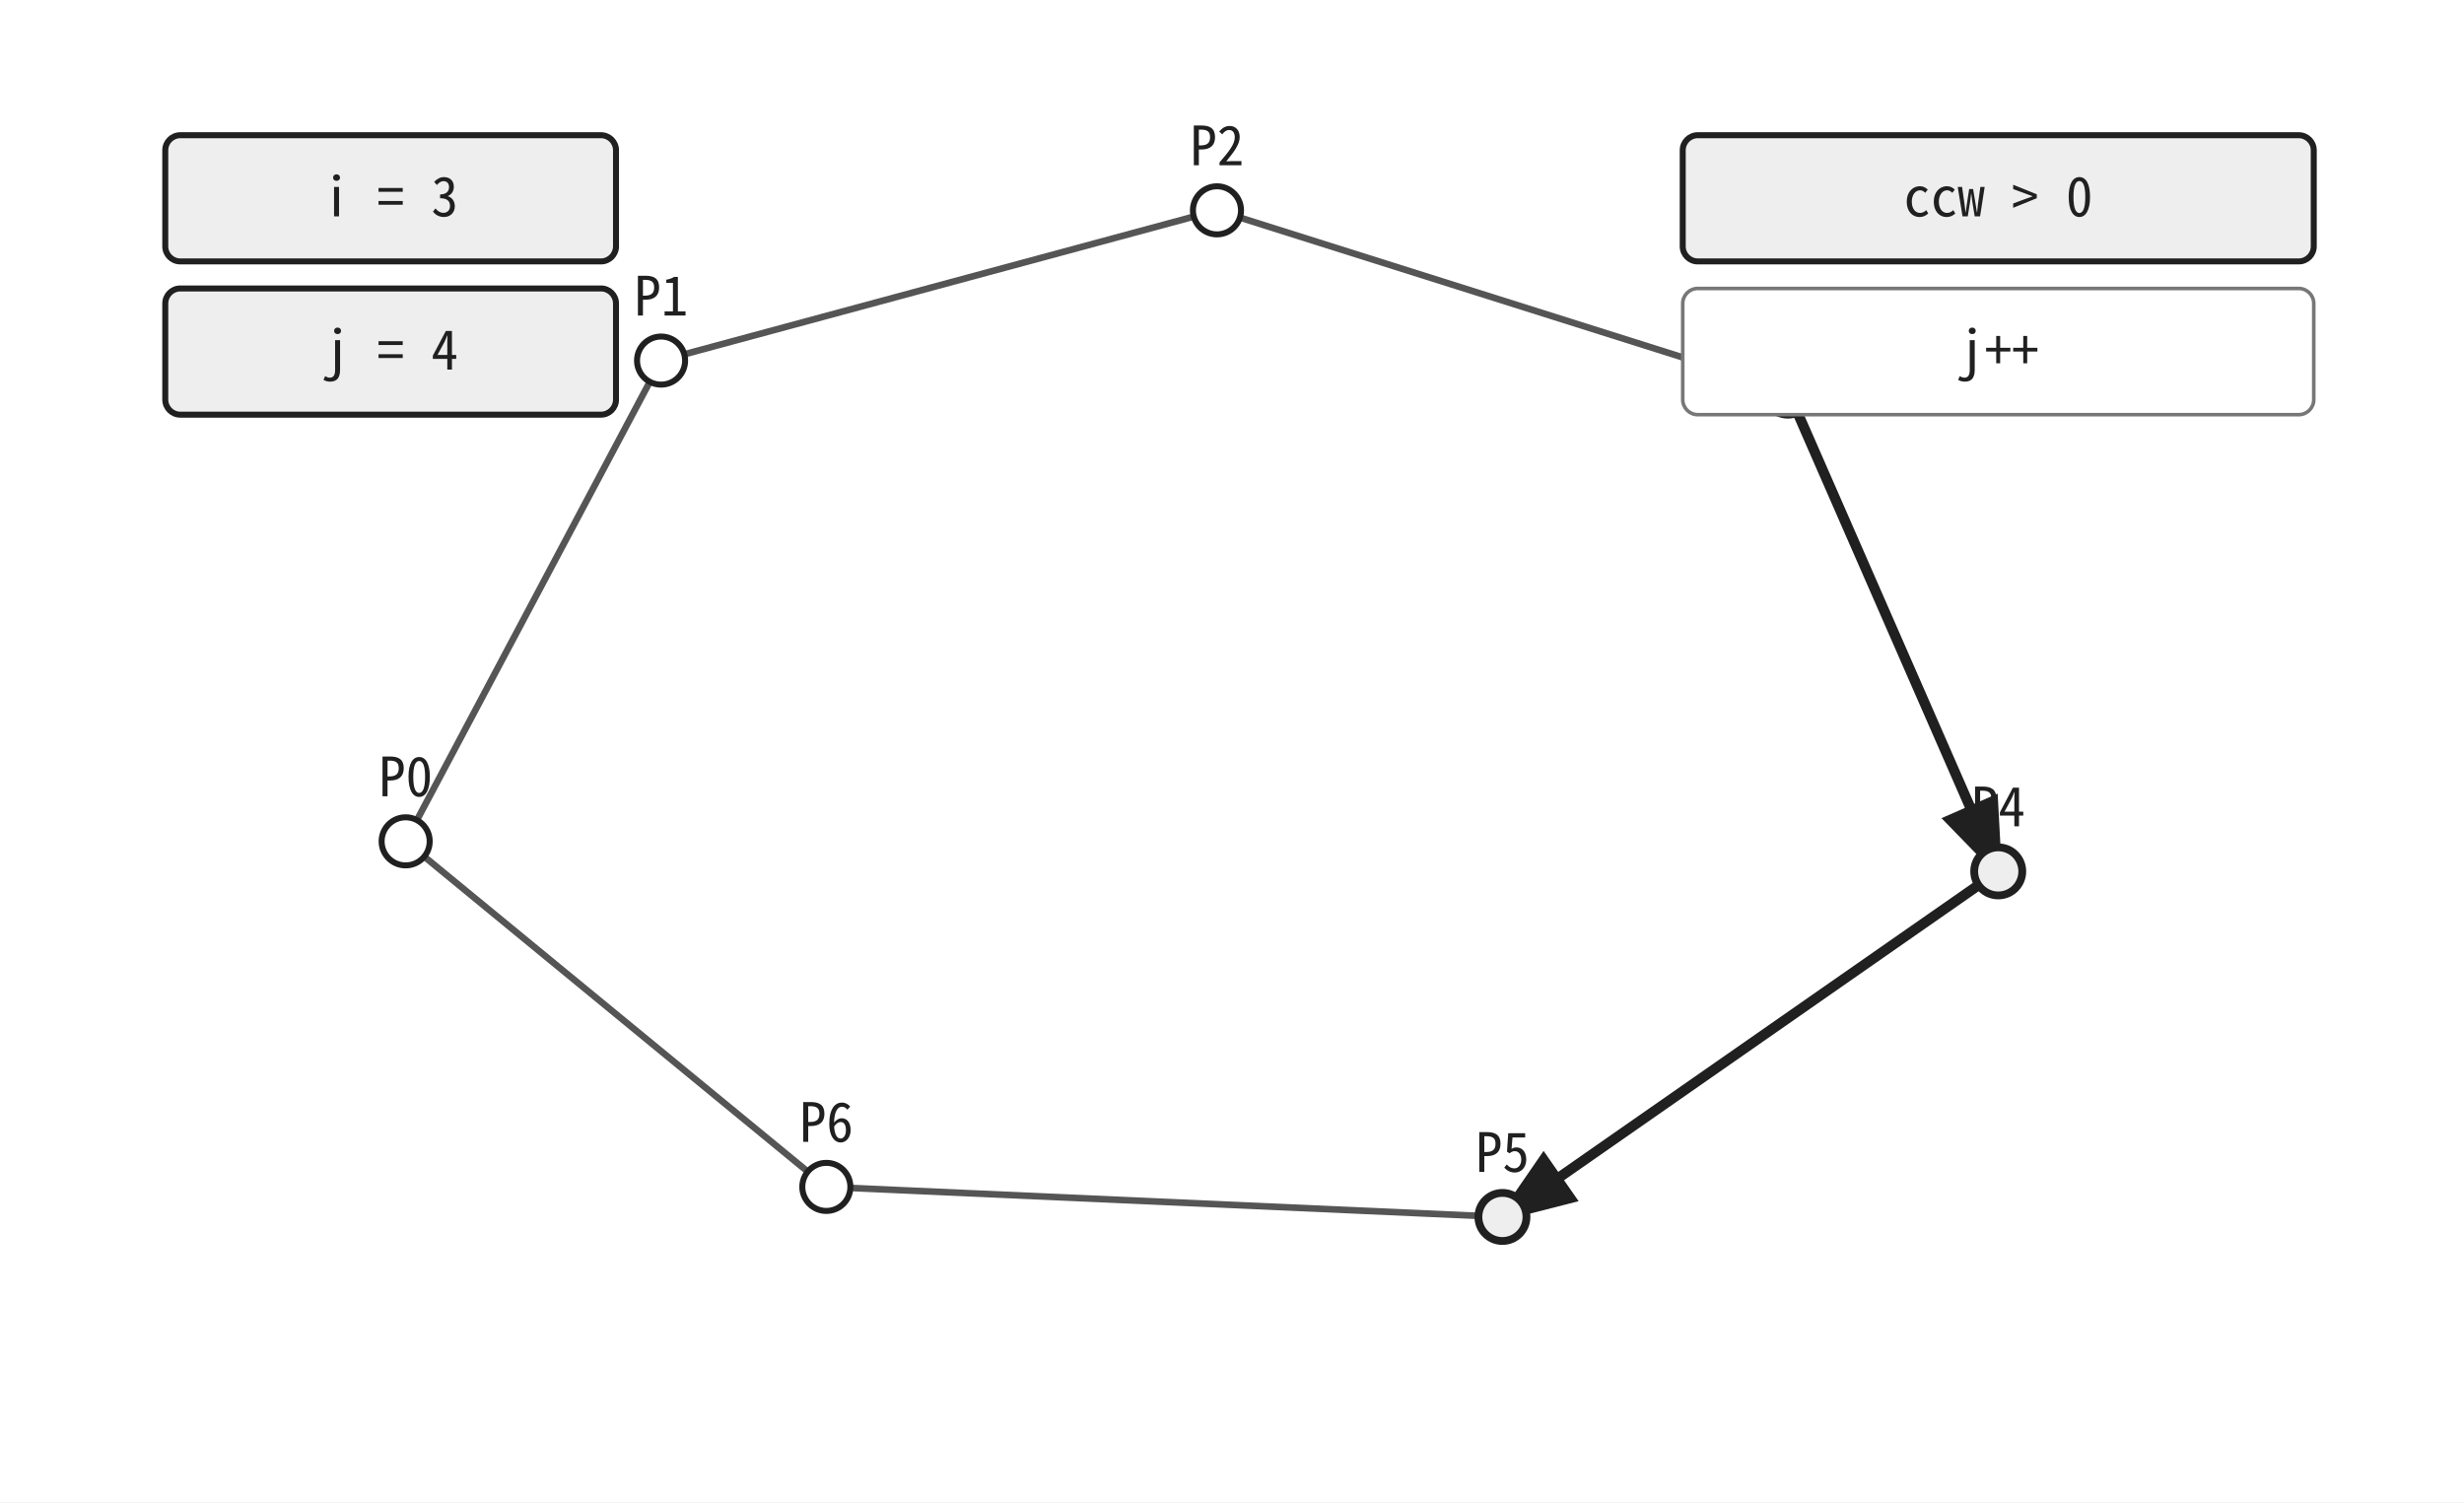
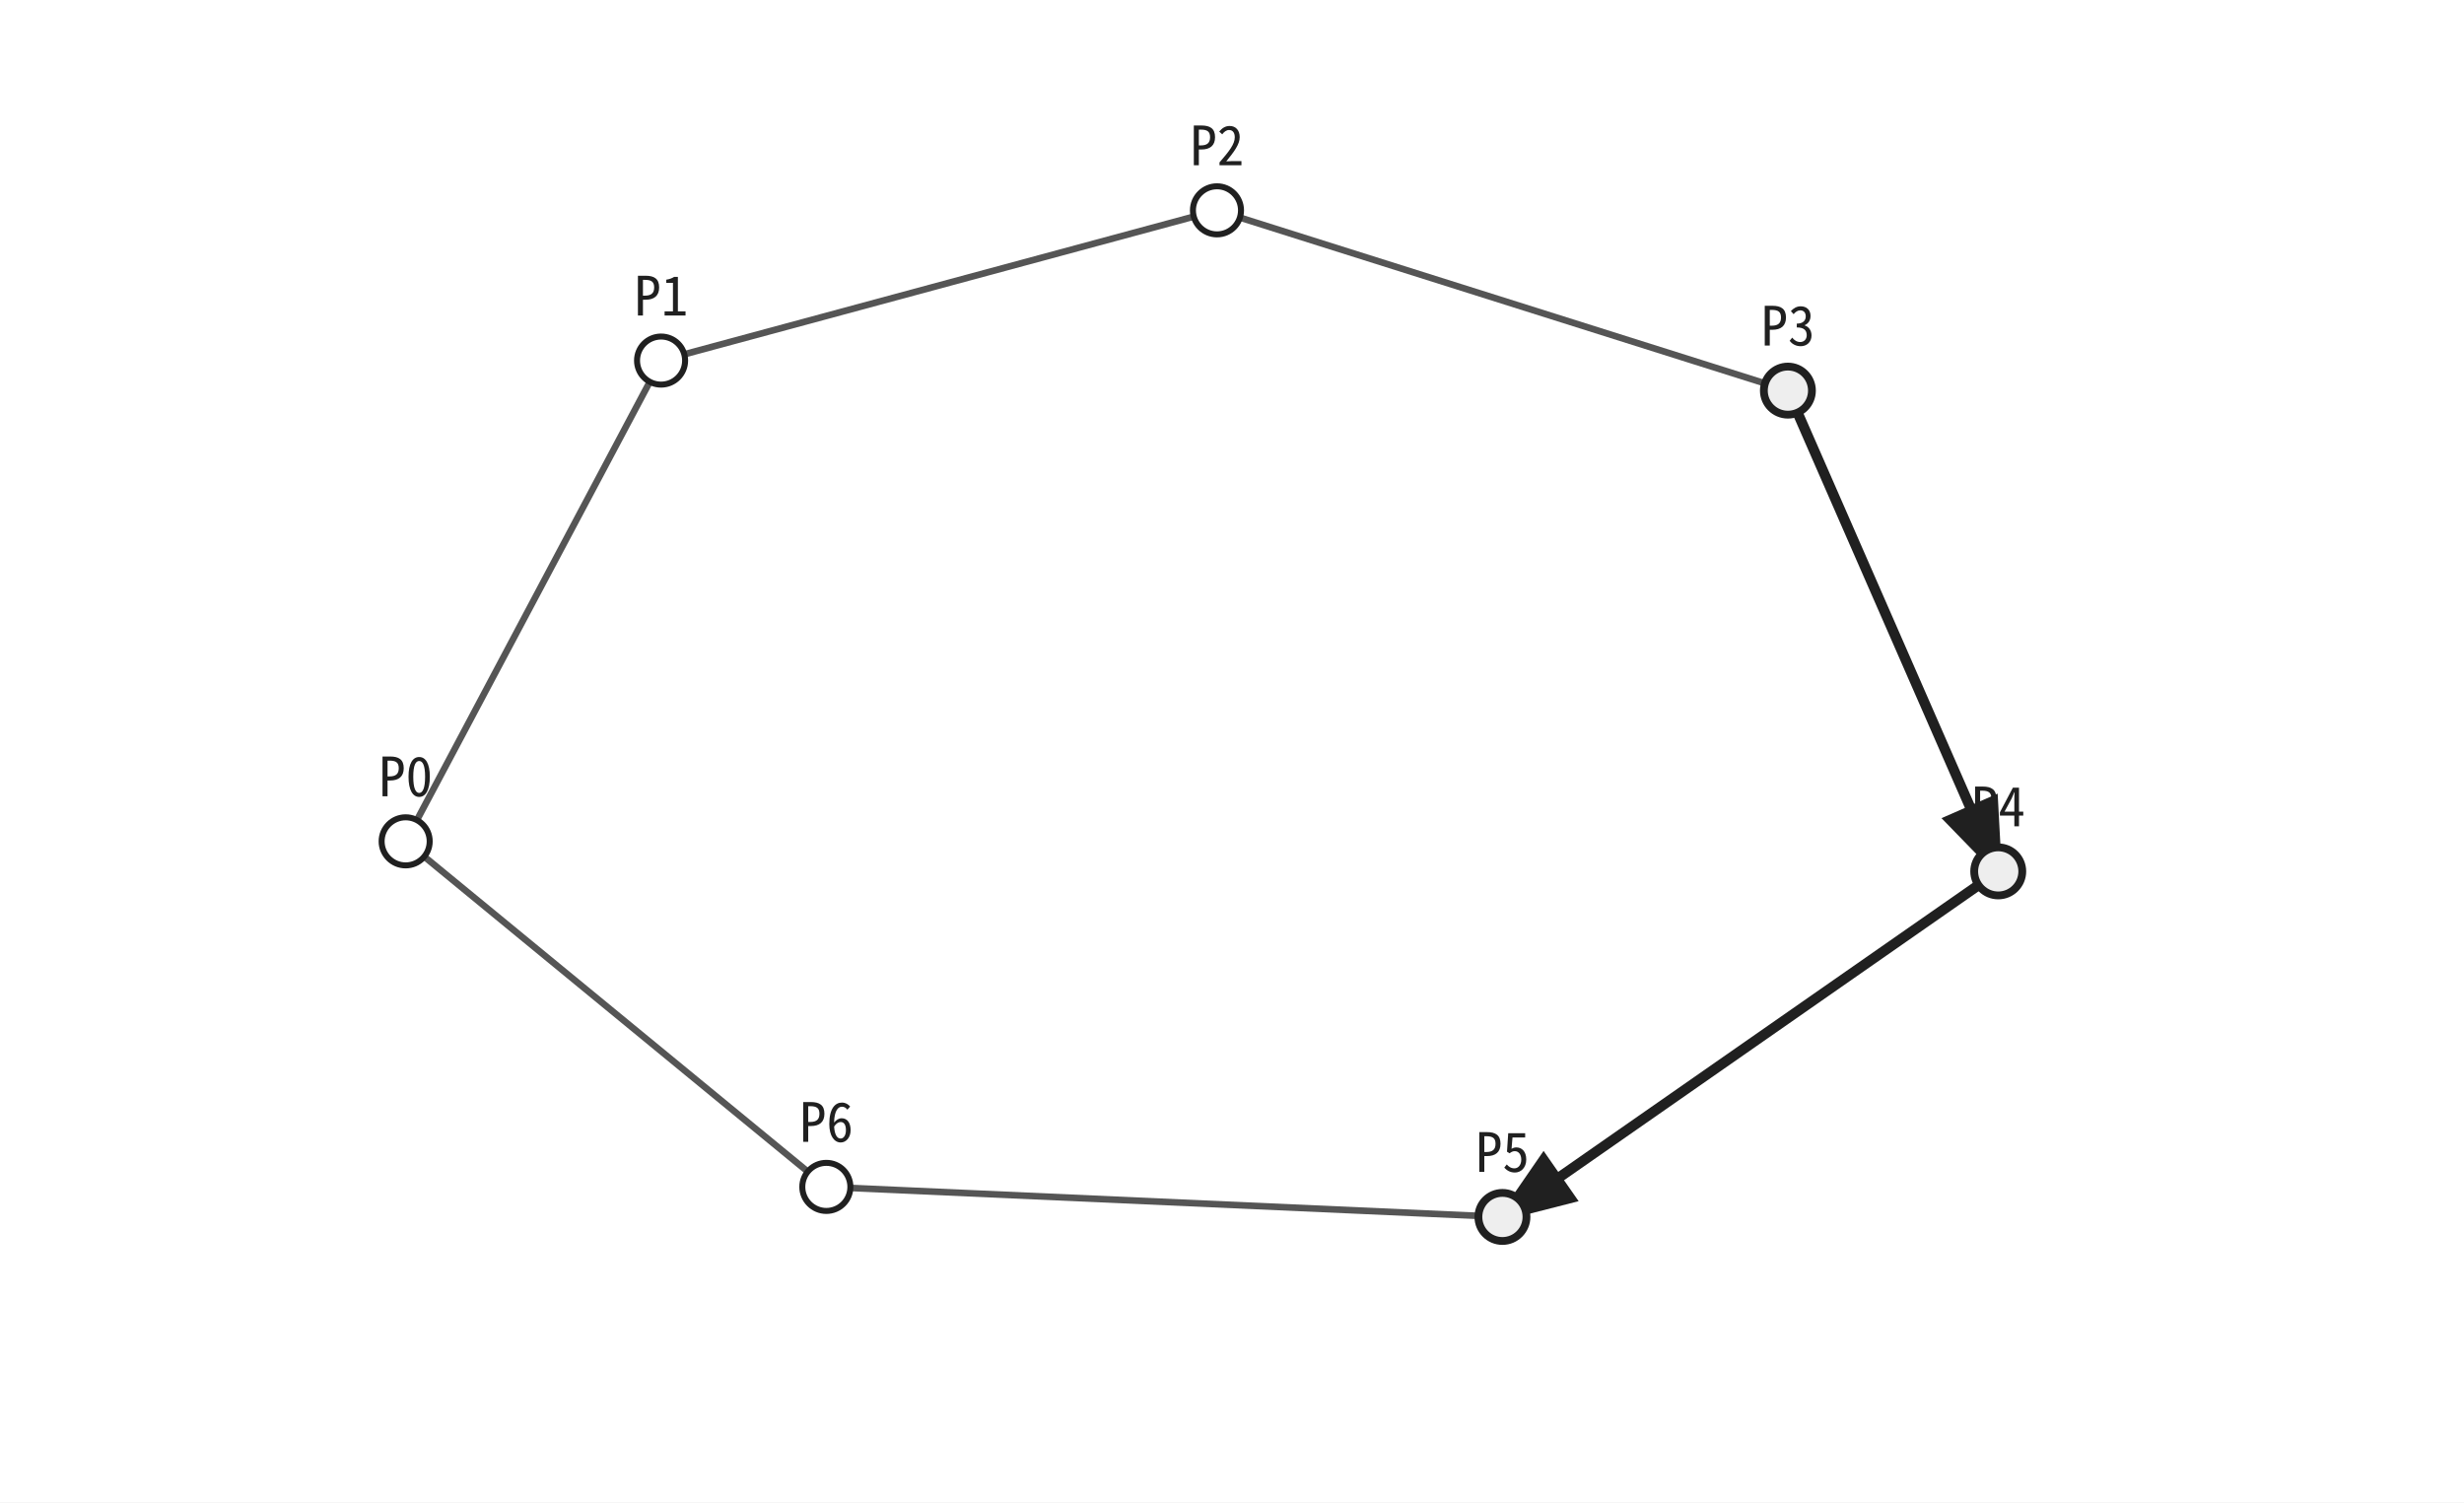
<svg xmlns="http://www.w3.org/2000/svg" width="820" height="500" viewBox="0 0 820 500">
  <rect width="100%" height="100%" fill="white" />
  <style>
text{font-family:"JetBrains Mono","Consolas","Noto Sans Mono CJK KR",monospace;fill:#202020}
.label{font-size:18px}.small{font-size:14px;fill:#555}.tiny{font-size:13px;fill:#555}
.point{fill:white;stroke:#202020;stroke-width:2}.pointHi{fill:#eee;stroke:#202020;stroke-width:2.6}
.poly{fill:none;stroke:#555;stroke-width:2.2}
.edge{fill:none;stroke:#888;stroke-width:1.8}.edgeHi{fill:none;stroke:#202020;stroke-width:3.4;marker-end:url(#arrow)}
.pair{fill:none;stroke:#202020;stroke-width:2.6;stroke-dasharray:6 5}
- .box{fill:white;stroke:#777;stroke-width:1.2;rx:5}.boxHi{fill:#eee;stroke:#202020;stroke-width:2;rx:5}
- .cell{fill:white;stroke:#777;stroke-width:1.2}.cellHi{fill:#eee;stroke:#202020;stroke-width:2}
.arrow{fill:none;stroke:#202020;stroke-width:1.7;marker-end:url(#arrow)}
</style>
  <defs>
    <marker id="arrow" markerWidth="9" markerHeight="9" refX="7" refY="3" orient="auto">
      <path d="M0,0 L0,6 L8,3 z" fill="#202020" />
    </marker>
  </defs>
  <polyline points="135,280 220,120 405,70 595,130 665,290 500,405 275,395 135,280" class="poly" />
  <line x1="595" y1="130" x2="665" y2="290" class="edgeHi" />
  <line x1="665" y1="290" x2="500" y2="405" class="edgeHi" />
  <line x1="595" y1="130" x2="665" y2="290" class="pair" />
  <circle cx="135" cy="280" r="8" class="point" />
  <text x="135" y="265" text-anchor="middle" class="label">P0</text>
  <circle cx="220" cy="120" r="8" class="point" />
  <text x="220" y="105" text-anchor="middle" class="label">P1</text>
  <circle cx="405" cy="70" r="8" class="point" />
  <text x="405" y="55" text-anchor="middle" class="label">P2</text>
  <circle cx="595" cy="130" r="8" class="pointHi" />
  <text x="595" y="115" text-anchor="middle" class="label">P3</text>
  <circle cx="665" cy="290" r="8" class="pointHi" />
  <text x="665" y="275" text-anchor="middle" class="label">P4</text>
  <circle cx="500" cy="405" r="8" class="pointHi" />
  <text x="500" y="390" text-anchor="middle" class="label">P5</text>
  <circle cx="275" cy="395" r="8" class="point" />
  <text x="275" y="380" text-anchor="middle" class="label">P6</text>
-   <rect x="55" y="45" width="150" height="42" class="boxHi" />
-   <text x="130.0" y="72.0" text-anchor="middle" class="label">i = 3</text>
-   <rect x="55" y="96" width="150" height="42" class="boxHi" />
-   <text x="130.0" y="123.0" text-anchor="middle" class="label">j = 4</text>
-   <rect x="560" y="45" width="210" height="42" class="boxHi" />
-   <text x="665.0" y="72.0" text-anchor="middle" class="label">ccw &gt; 0</text>
-   <rect x="560" y="96" width="210" height="42" class="box" />
-   <text x="665.0" y="123.0" text-anchor="middle" class="label">j++</text>
</svg>
